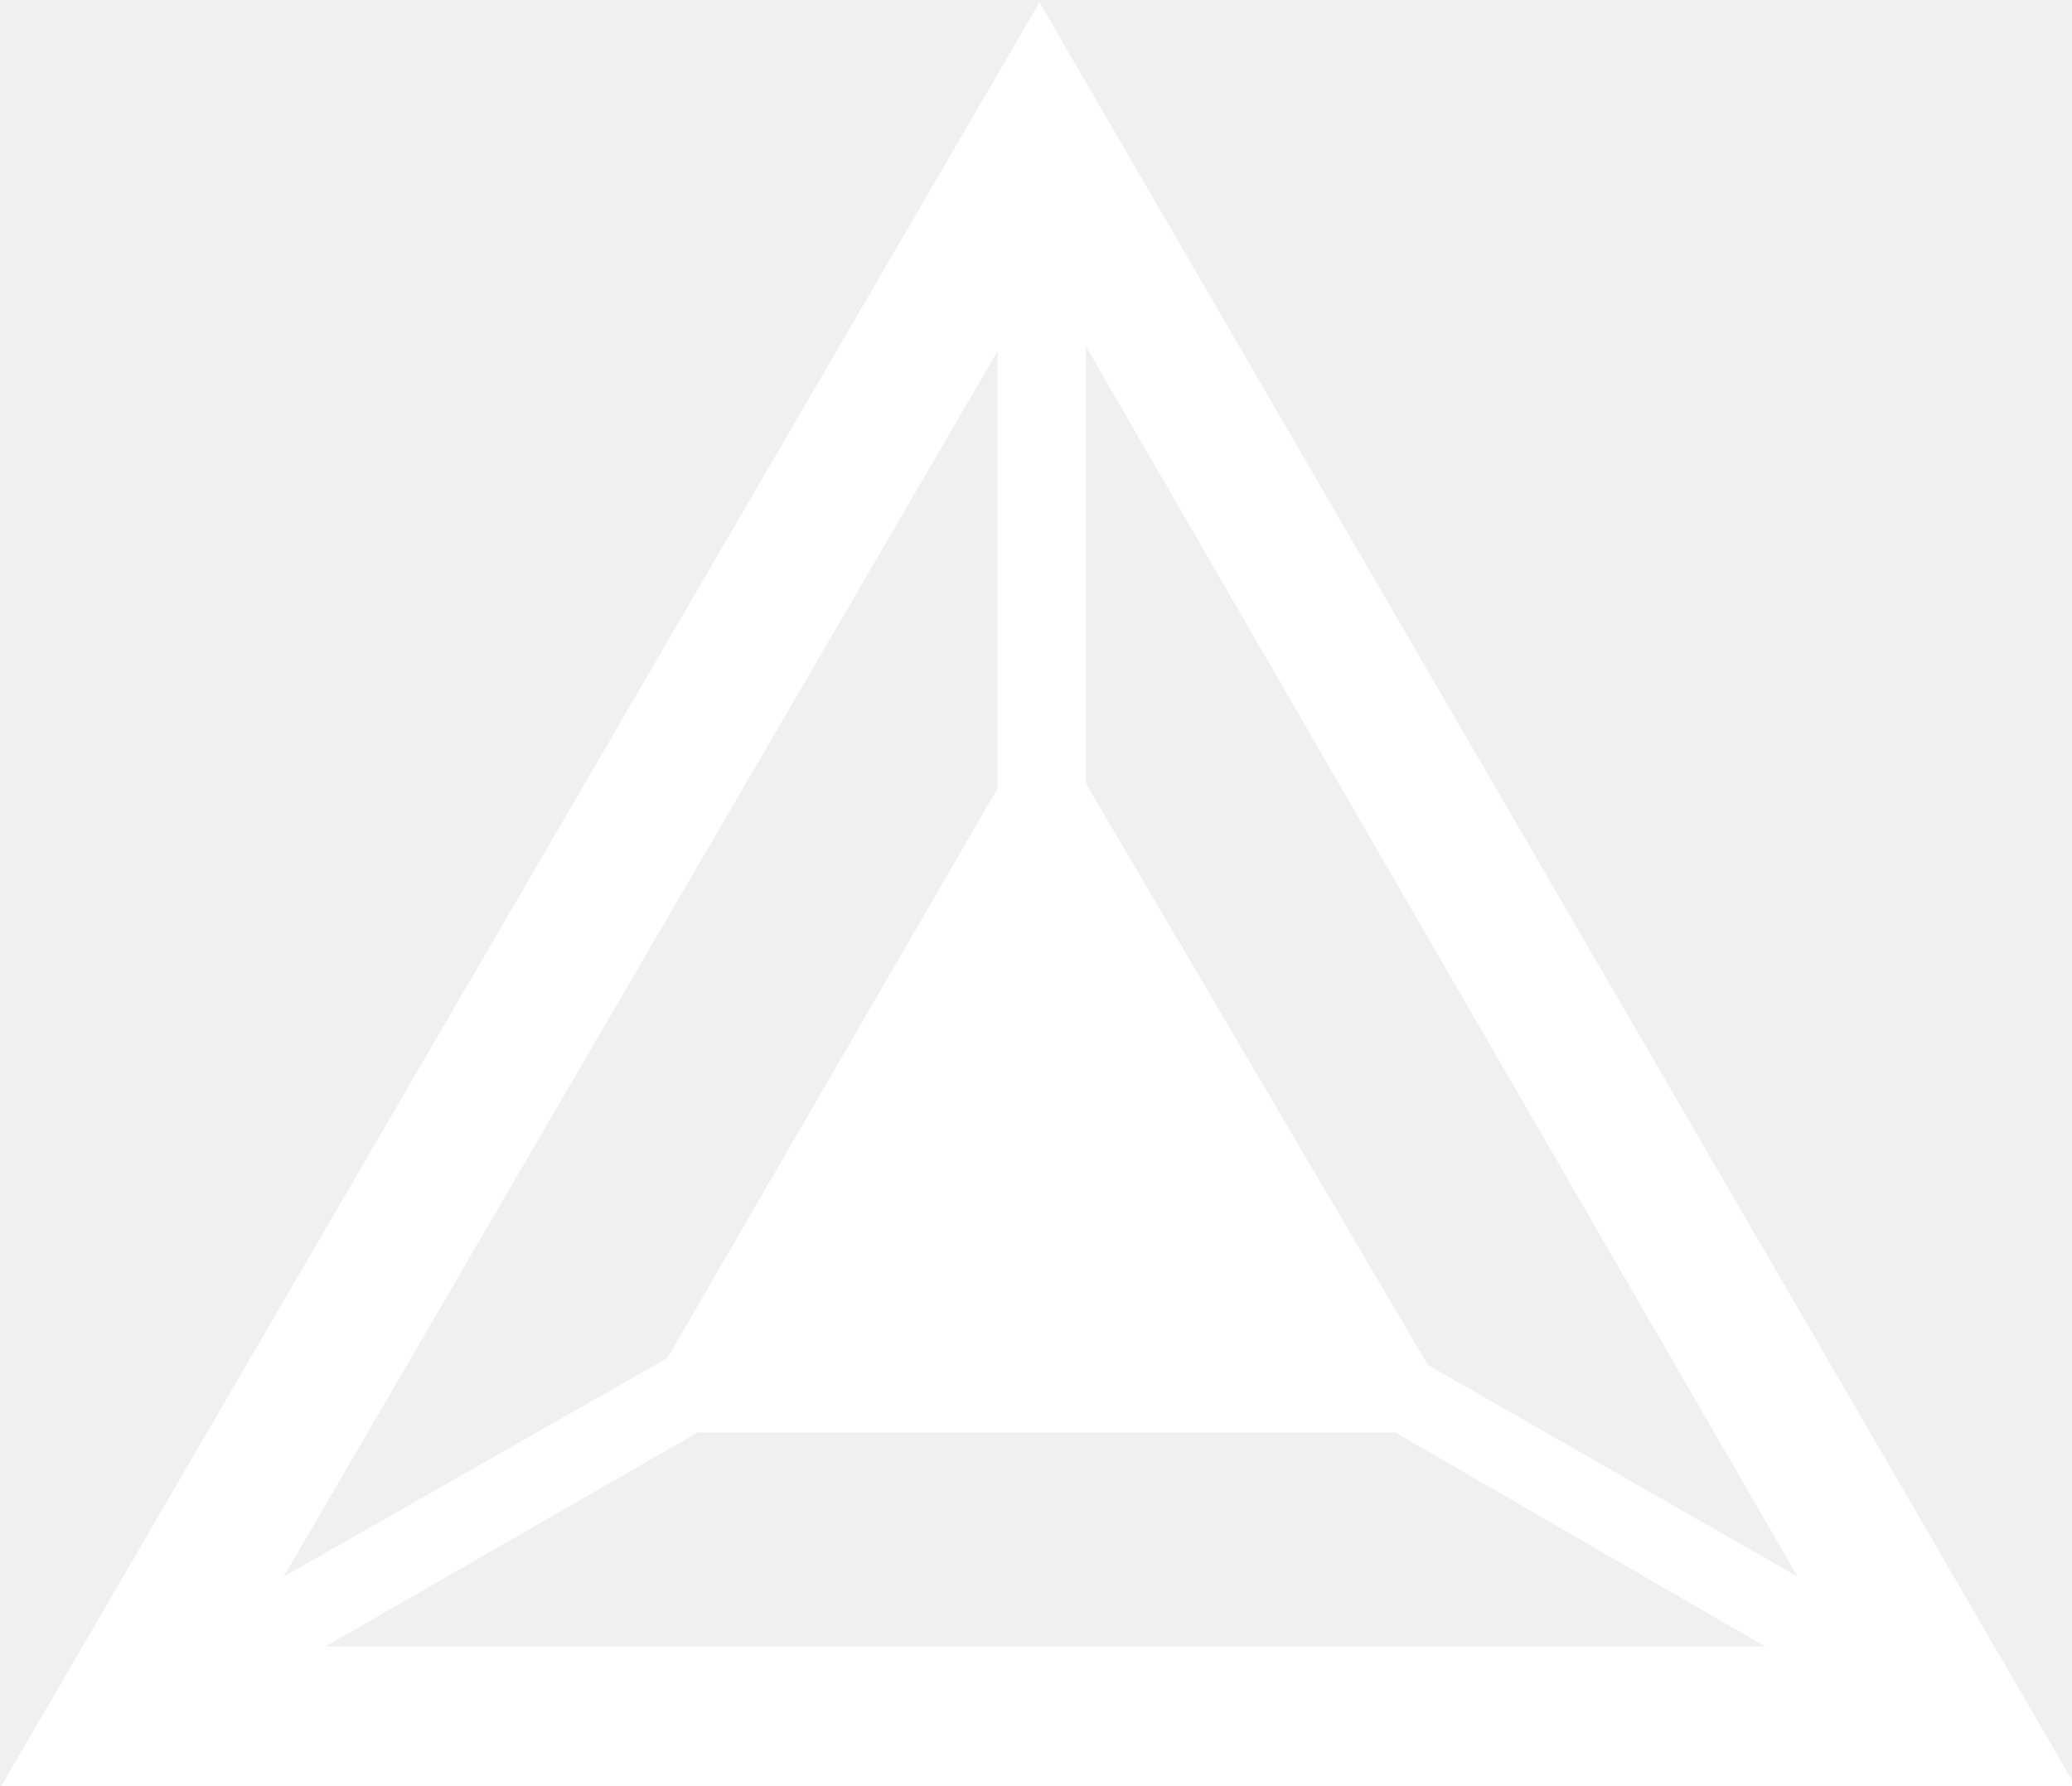
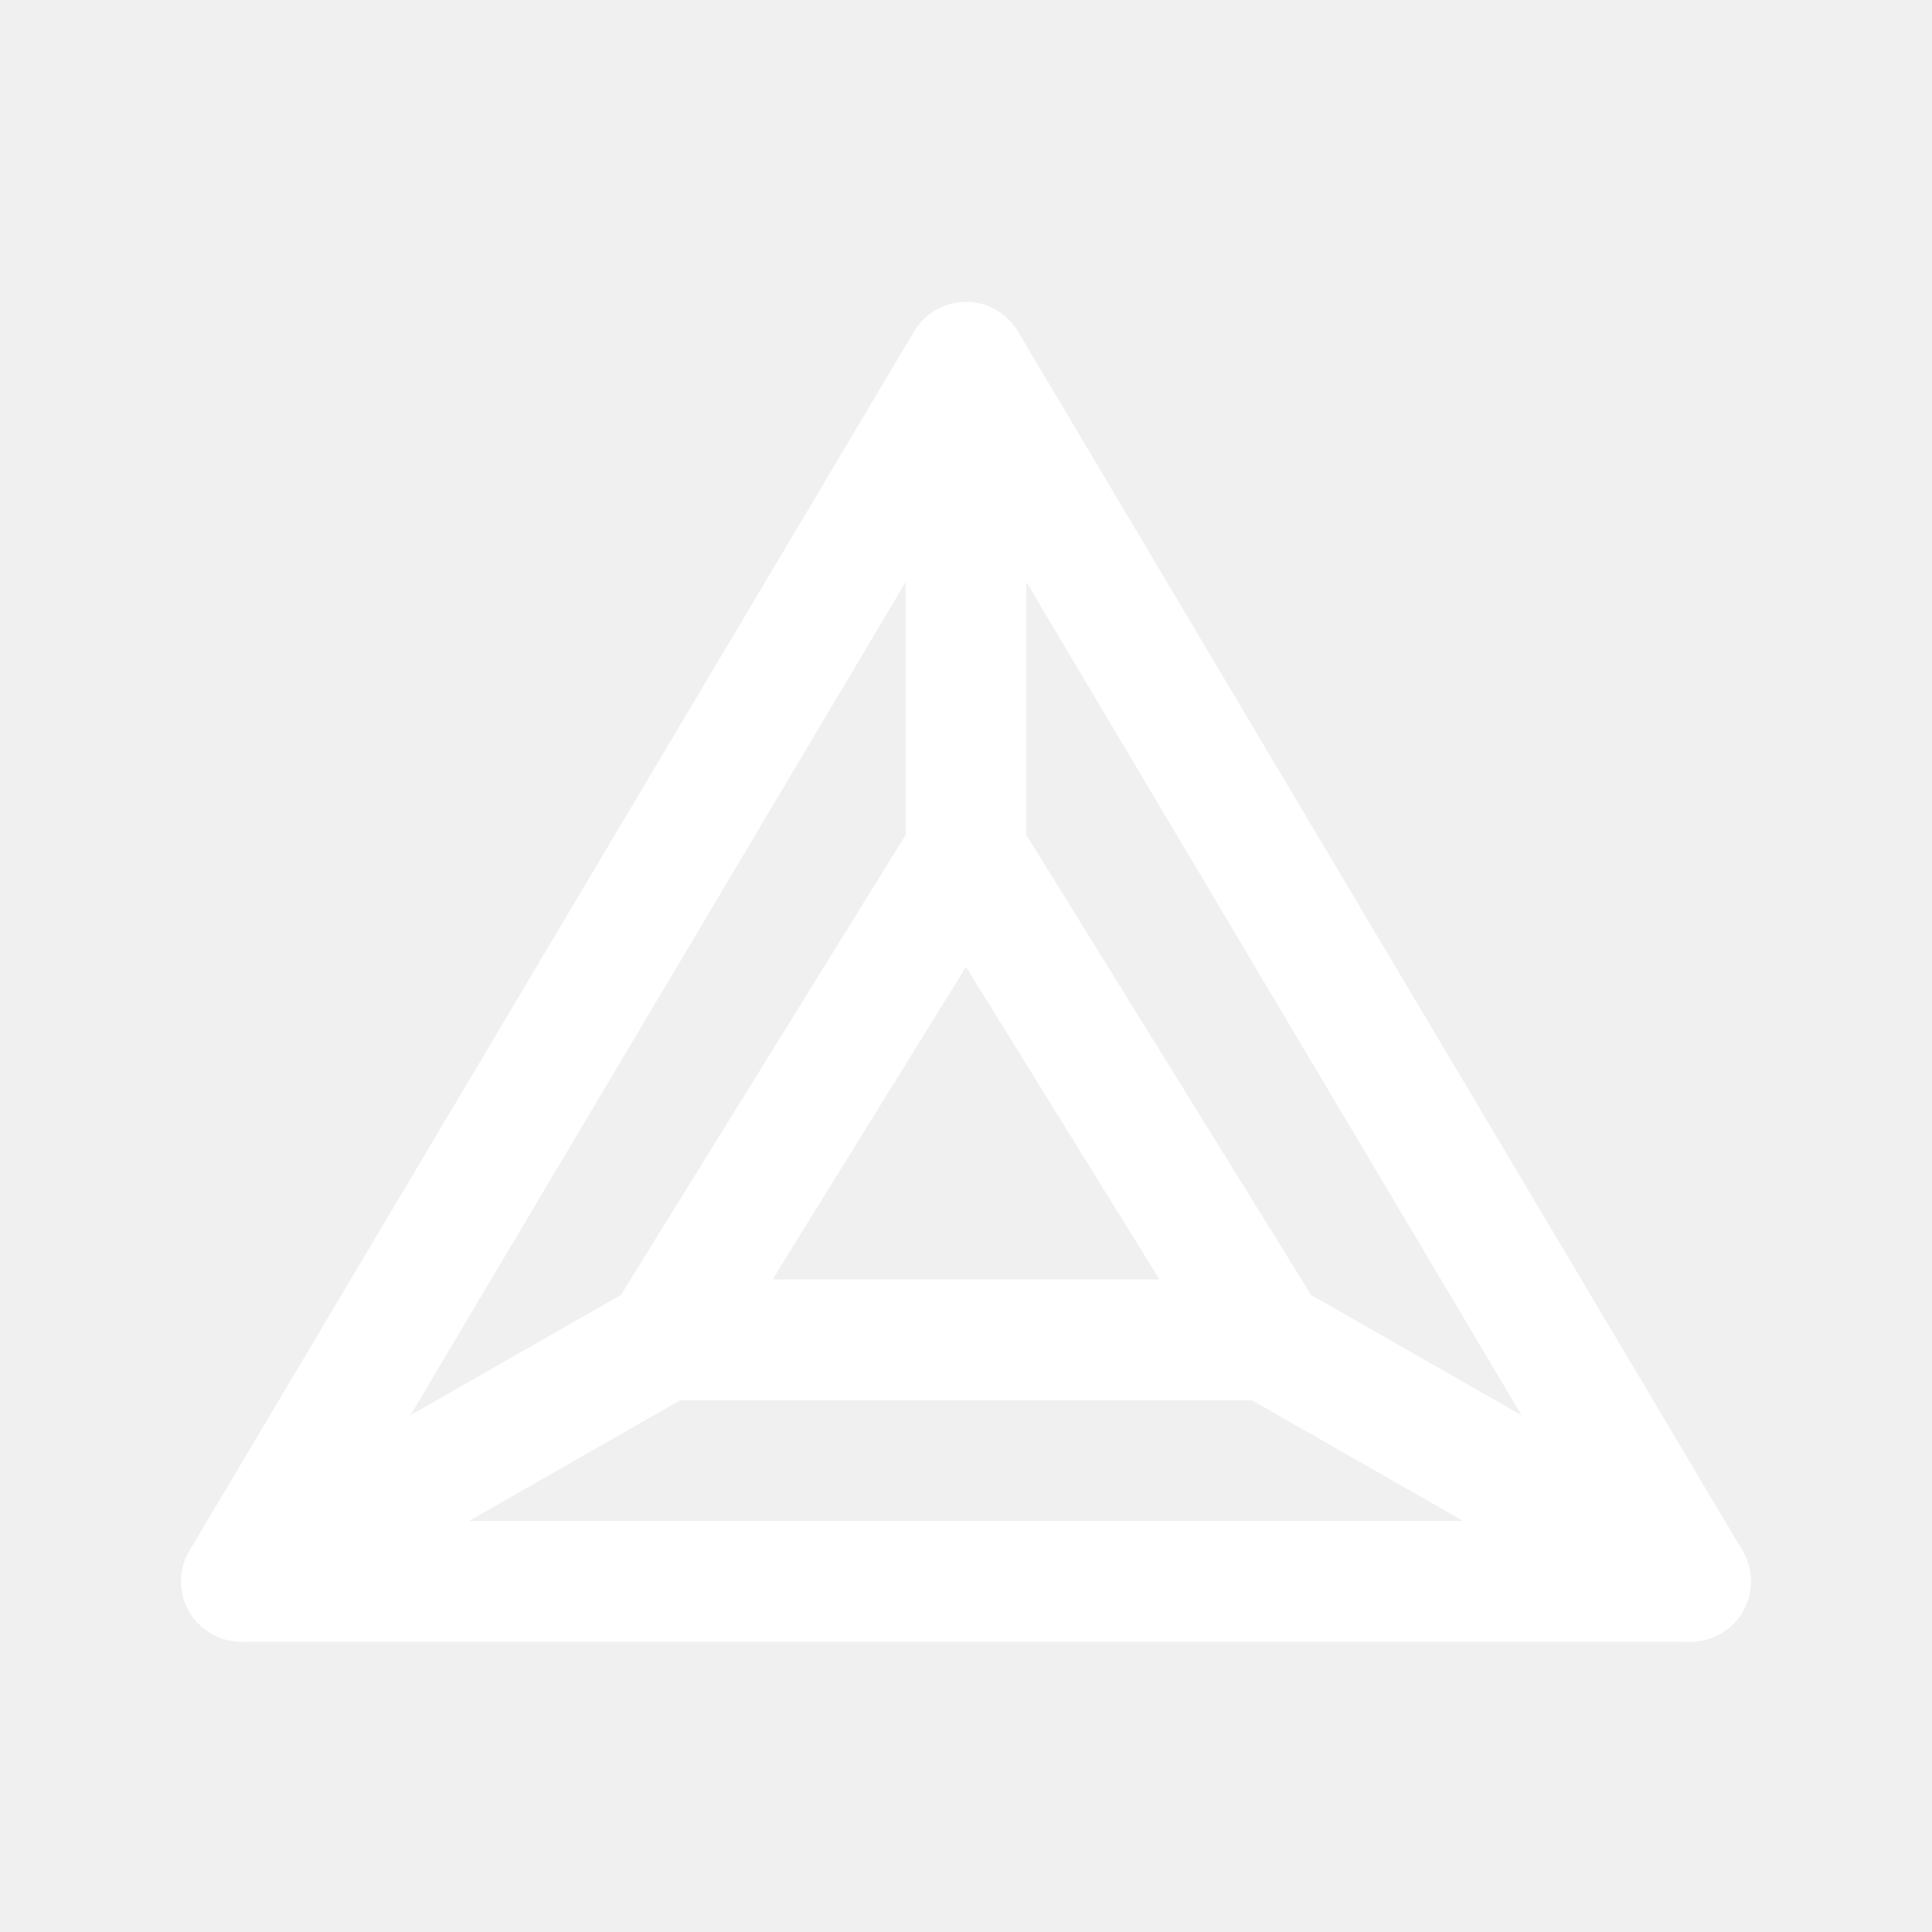
- <svg xmlns="http://www.w3.org/2000/svg" version="1.1" id="Layer_1" x="0px" y="0px" viewBox="0 0 89.1 76.8" style="enable-background:new 0 0 89.1 76.8;" xml:space="preserve">
-   <style type="text/css">
- 	.st0{fill:#FFFFFF;}
- </style>
-   <path class="st0" d="M44.7,0.1L0,76.9l0.1-0.1l89,0l0.2,0.1L44.7,0.1 M14,70.8L30,61.6h30l15.9,9.2L14,70.8z M77.3,67.8l-15.9-9.1  l-14.7-25l0-18.8L77.3,67.8z M42.9,15.1l0-0.2l0,19L28.7,58.4l-16.5,9.4L42.9,15.1z" />
+ <svg xmlns="http://www.w3.org/2000/svg" width="24" height="24" viewBox="0 0 24 24">
+   <g fill="none" fill-rule="evenodd" stroke-linecap="round" stroke-linejoin="round">
+     <polygon stroke="#FFF" stroke-width="1.5" points="21 19.644 3 19.644 12 4.5" />
+     <polygon stroke="#FFF" stroke-width="1.5" points="15.75 16.644 8.25 16.644 12 10.586" />
+     <path stroke="#FFF" stroke-width="1.5" d="M12 10.644L12 4.622M15.75 16.644L21 19.644M3 19.644L8.25 16.644" />
+   </g>
</svg>
